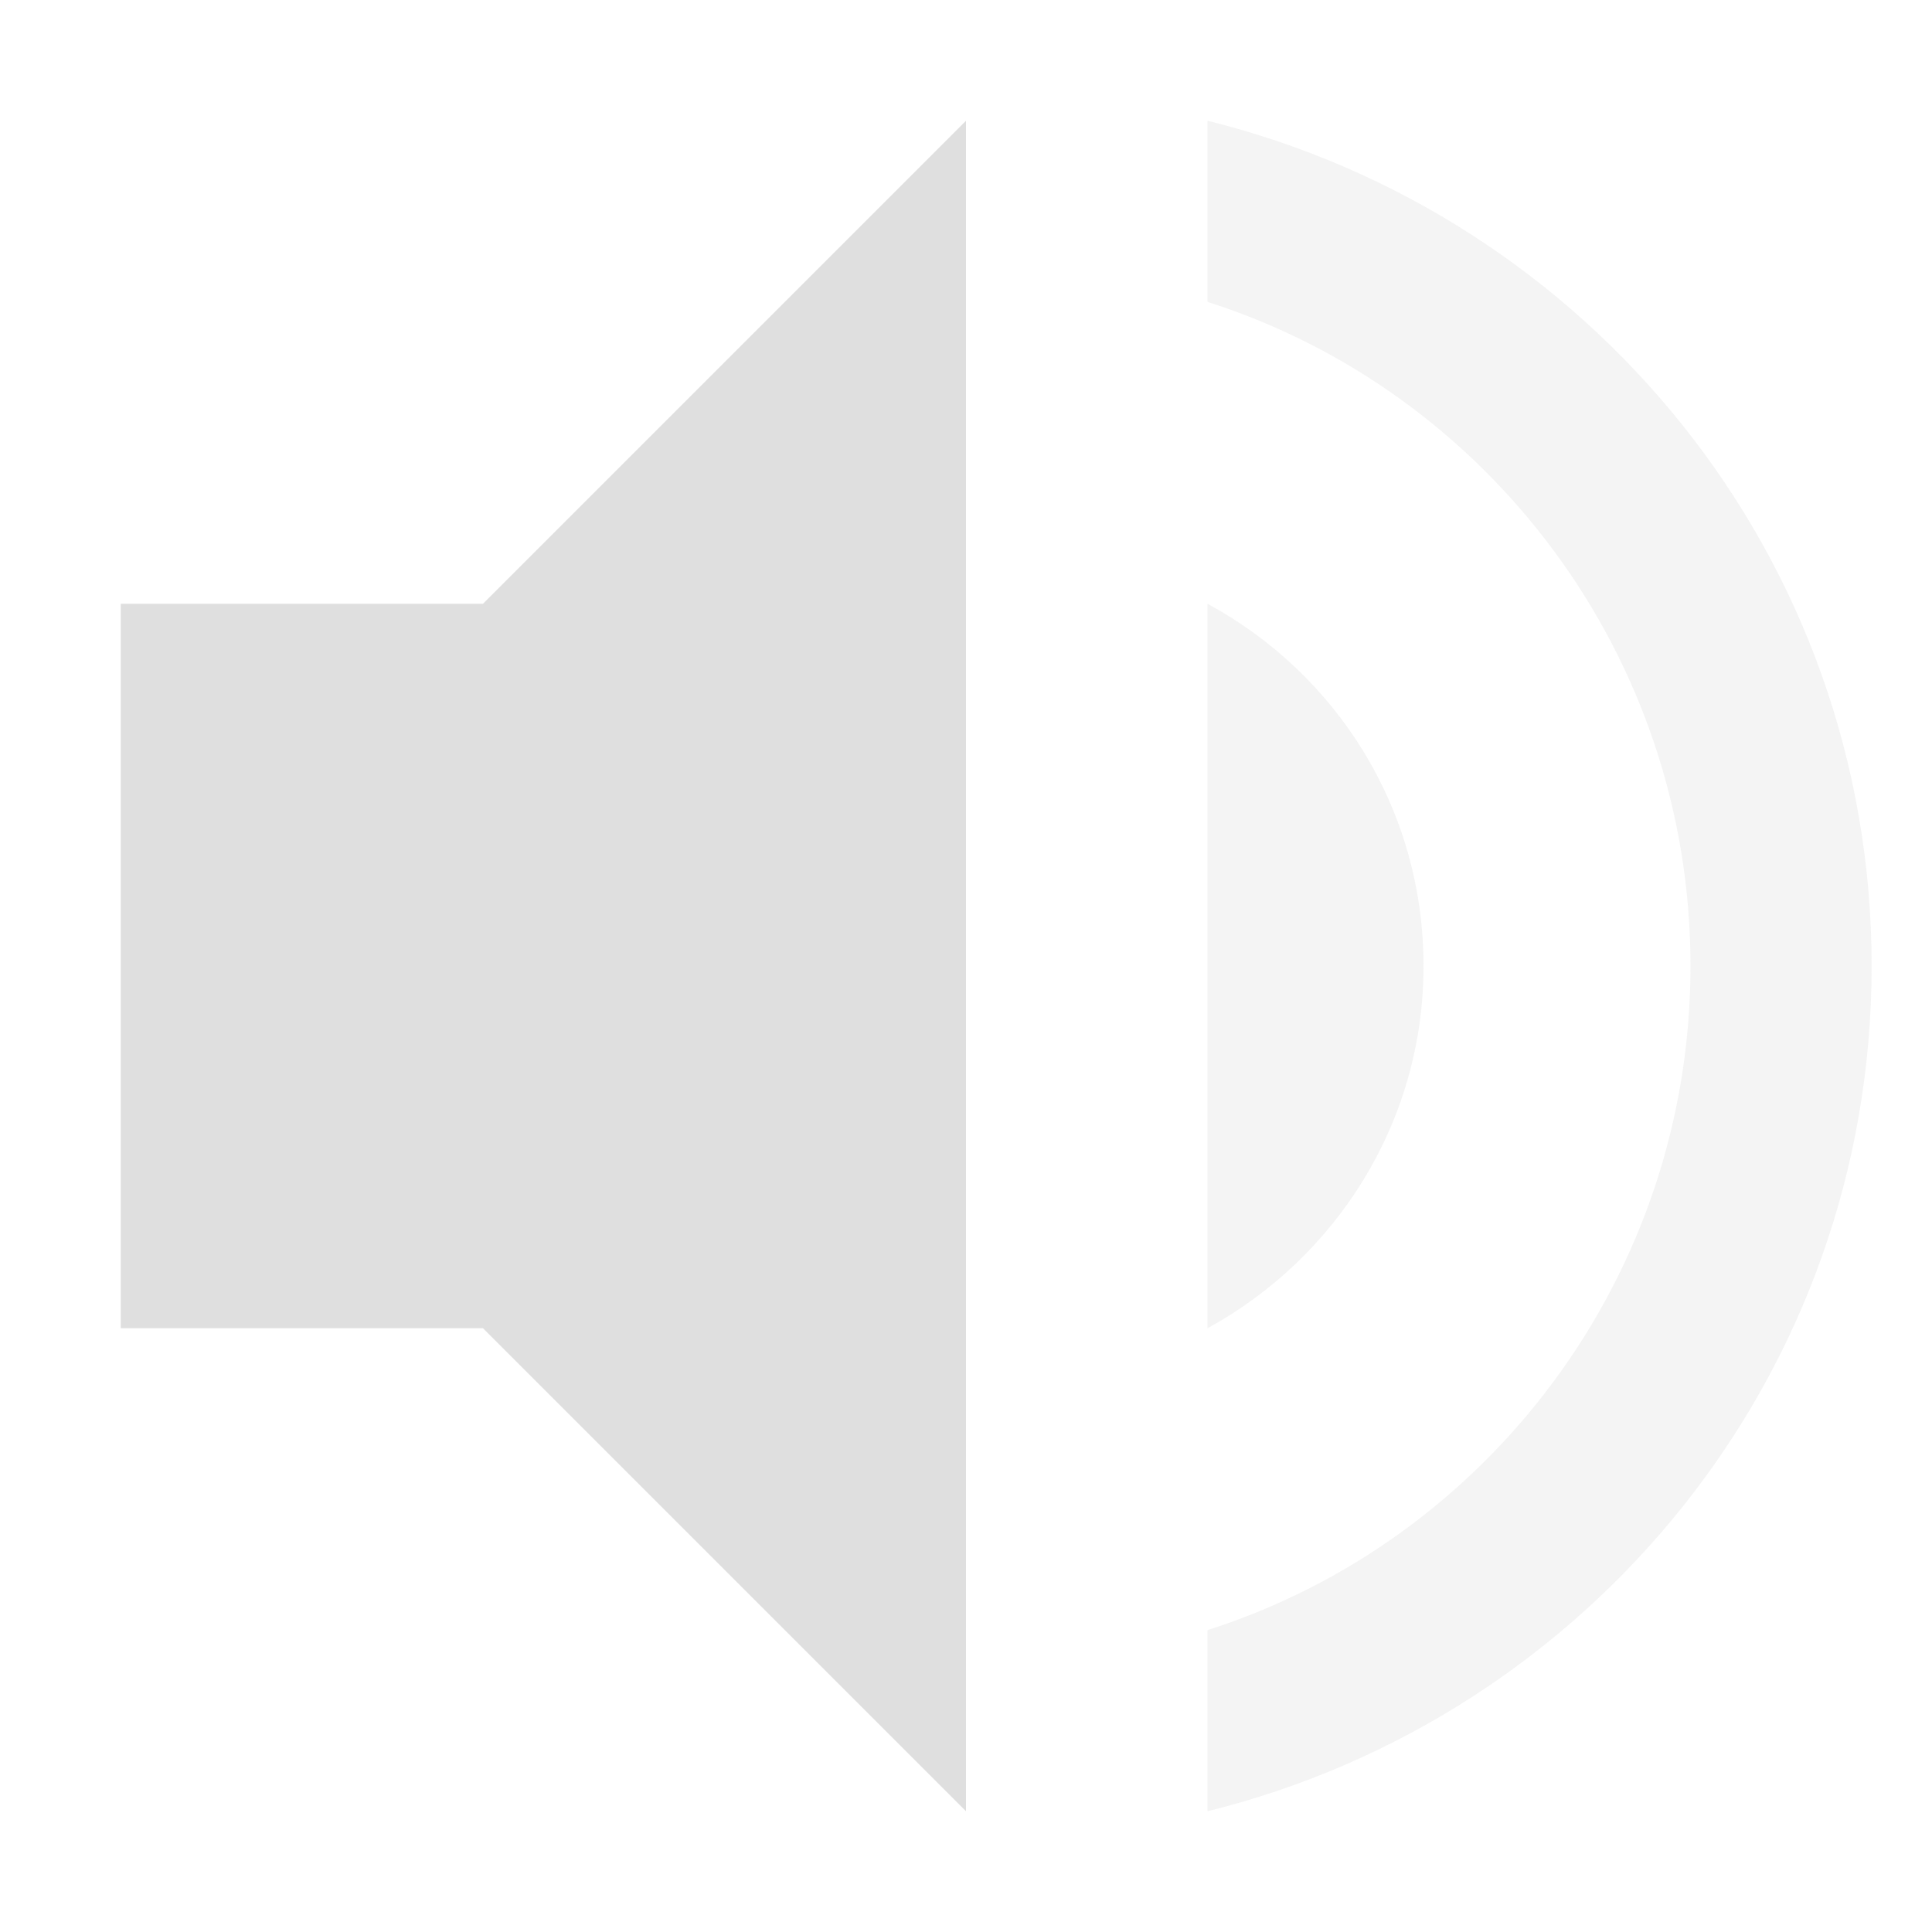
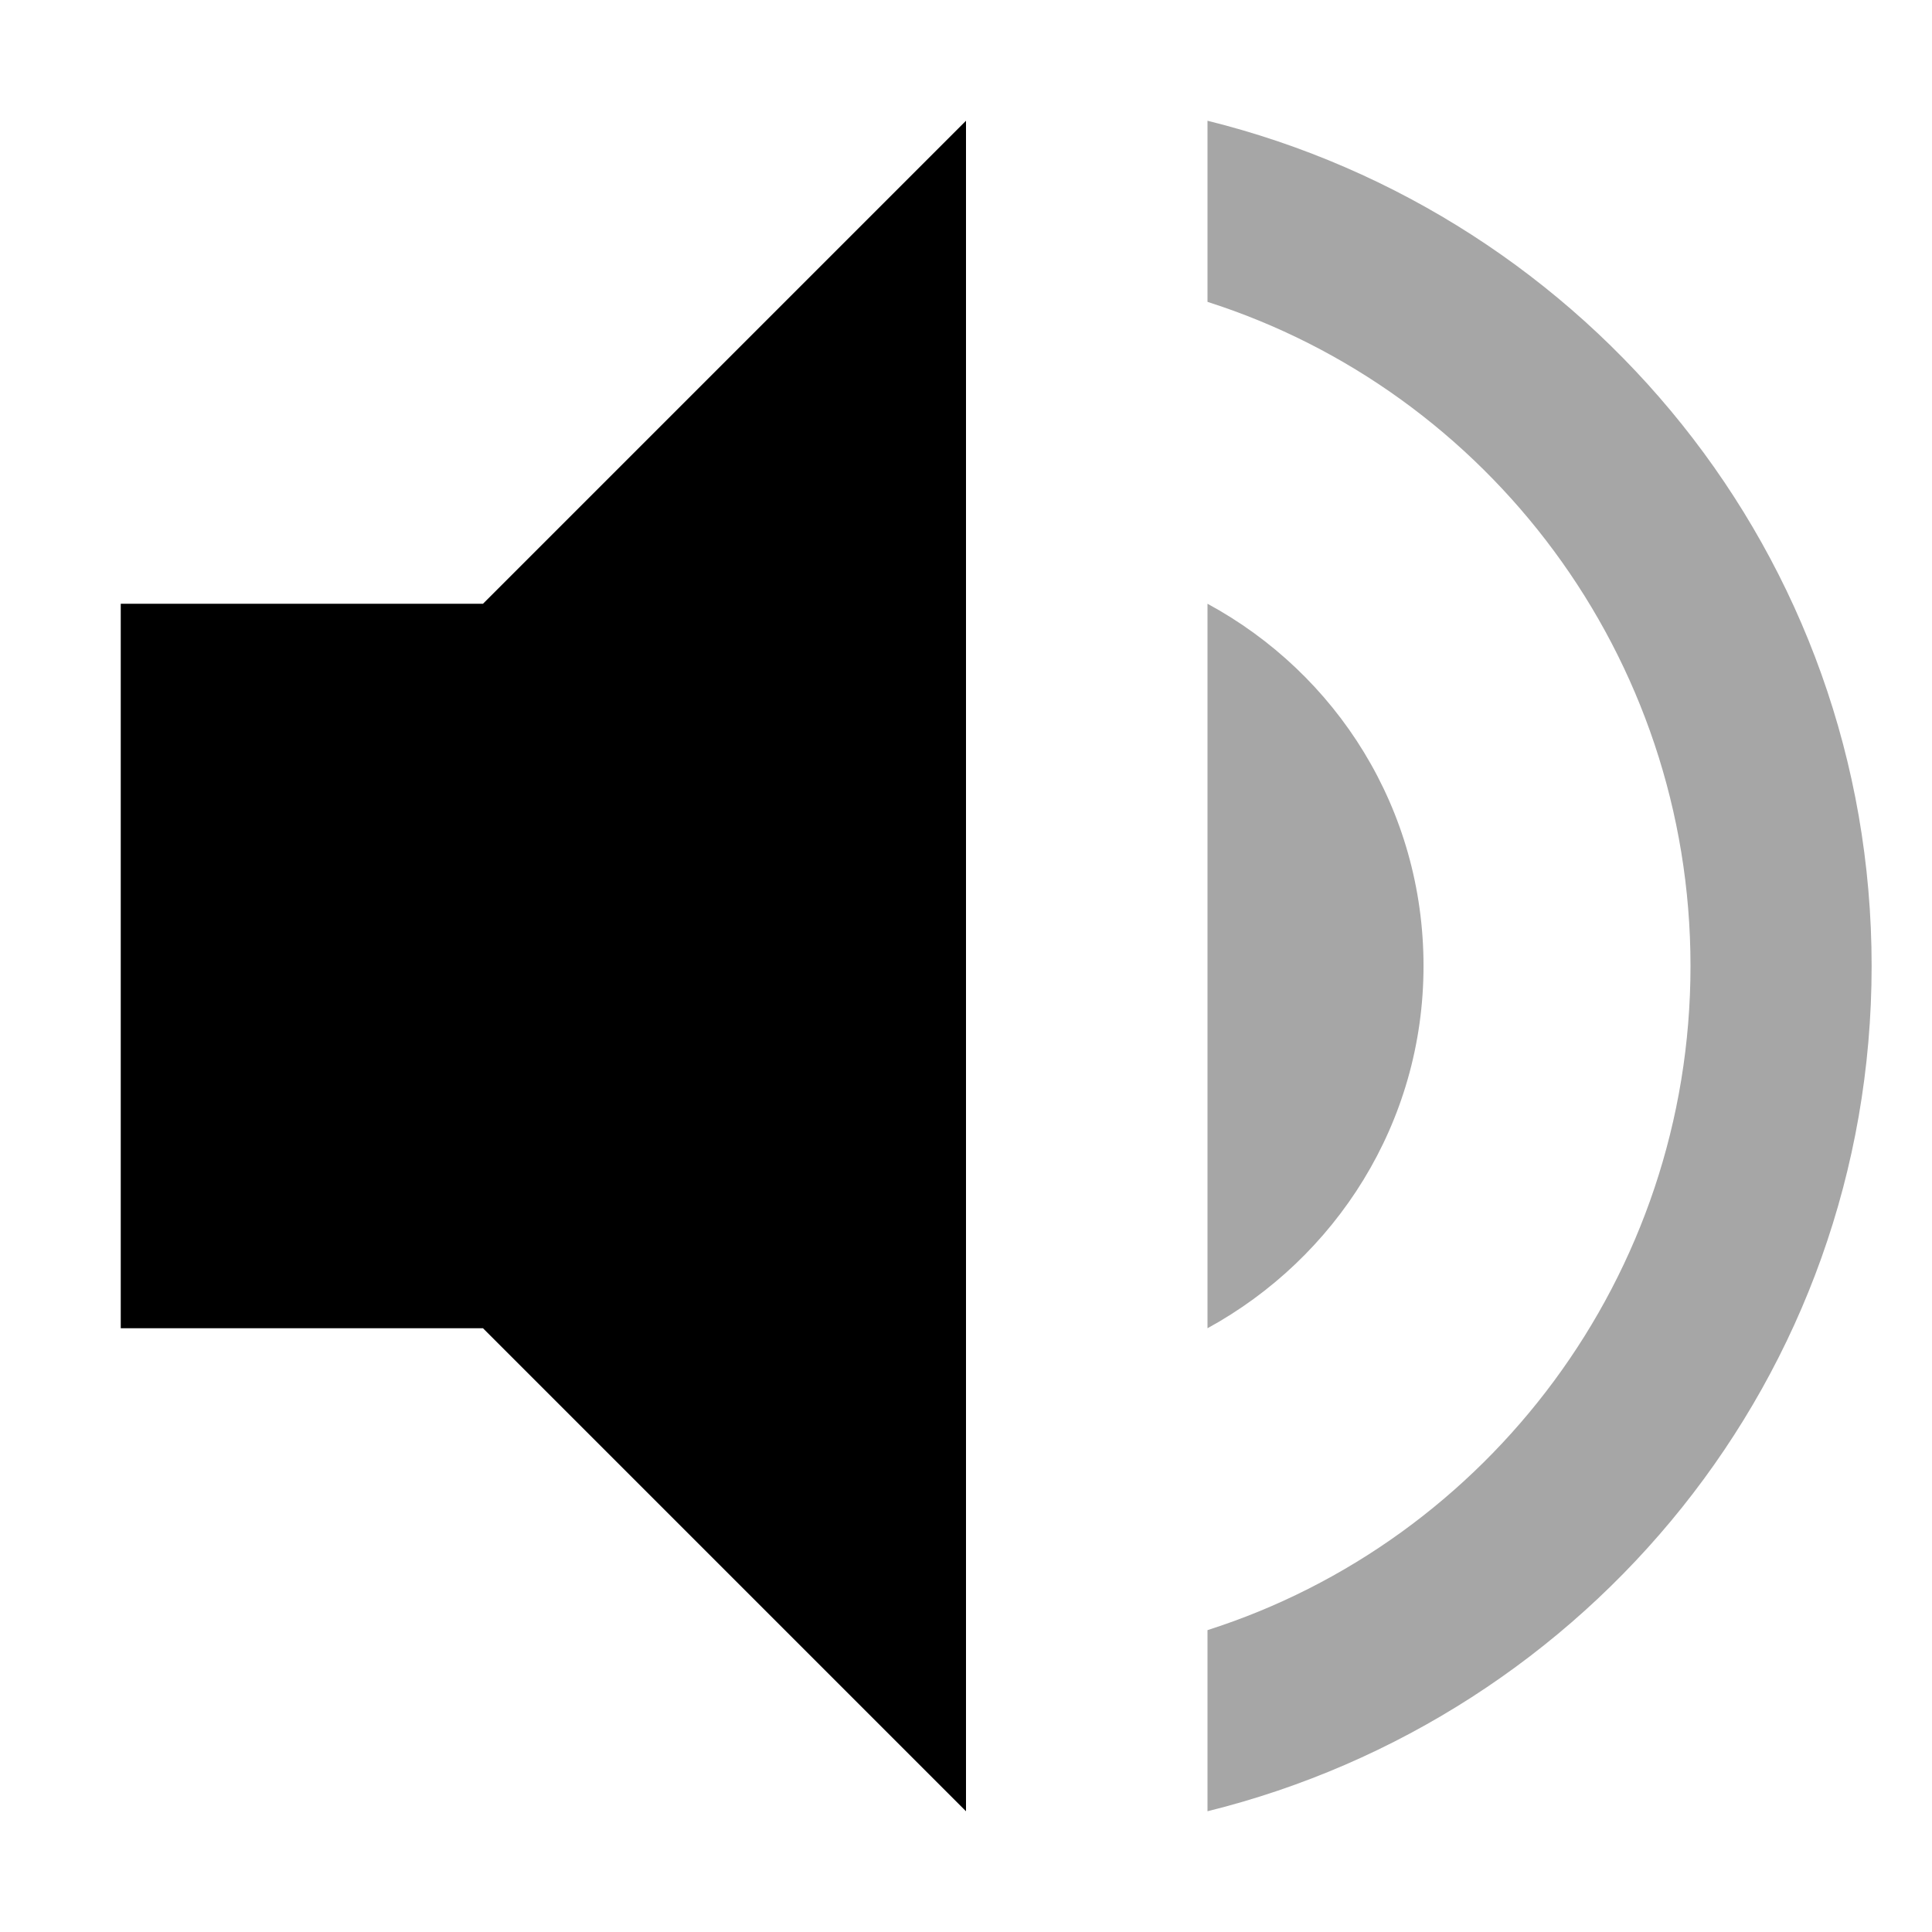
<svg xmlns="http://www.w3.org/2000/svg" width="16" height="16" version="1.1">
-   <path style="fill:#dfdfdf" d="M 8,1 4,5 H 1 V 11 H 4 L 8,15 Z" />
-   <path style="opacity:.35;fill:#dfdfdf" d="M 10 1 L 10 2.5 C 12.32 3.24 14 5.43 14 8 C 14 10.57 12.32 12.76 10 13.5 L 10 15 C 13.15 14.22 15.5 11.4 15.5 8 C 15.5 4.6 13.15 1.78 10 1 z M 10 5 L 10 11 C 11.06 10.42 11.789 9.3 11.789 8 C 11.789 6.7 11.07 5.58 10 5 z" />
+   <path style="fill:#iconcolor" d="M 8,1 4,5 H 1 V 11 H 4 L 8,15 Z" />
+   <path style="opacity:.35;fill:#iconcolor" d="M 10 1 L 10 2.5 C 12.32 3.24 14 5.43 14 8 C 14 10.57 12.32 12.76 10 13.5 L 10 15 C 13.15 14.22 15.5 11.4 15.5 8 C 15.5 4.6 13.15 1.78 10 1 z M 10 5 L 10 11 C 11.06 10.42 11.789 9.3 11.789 8 C 11.789 6.7 11.07 5.58 10 5 z" />
</svg>
